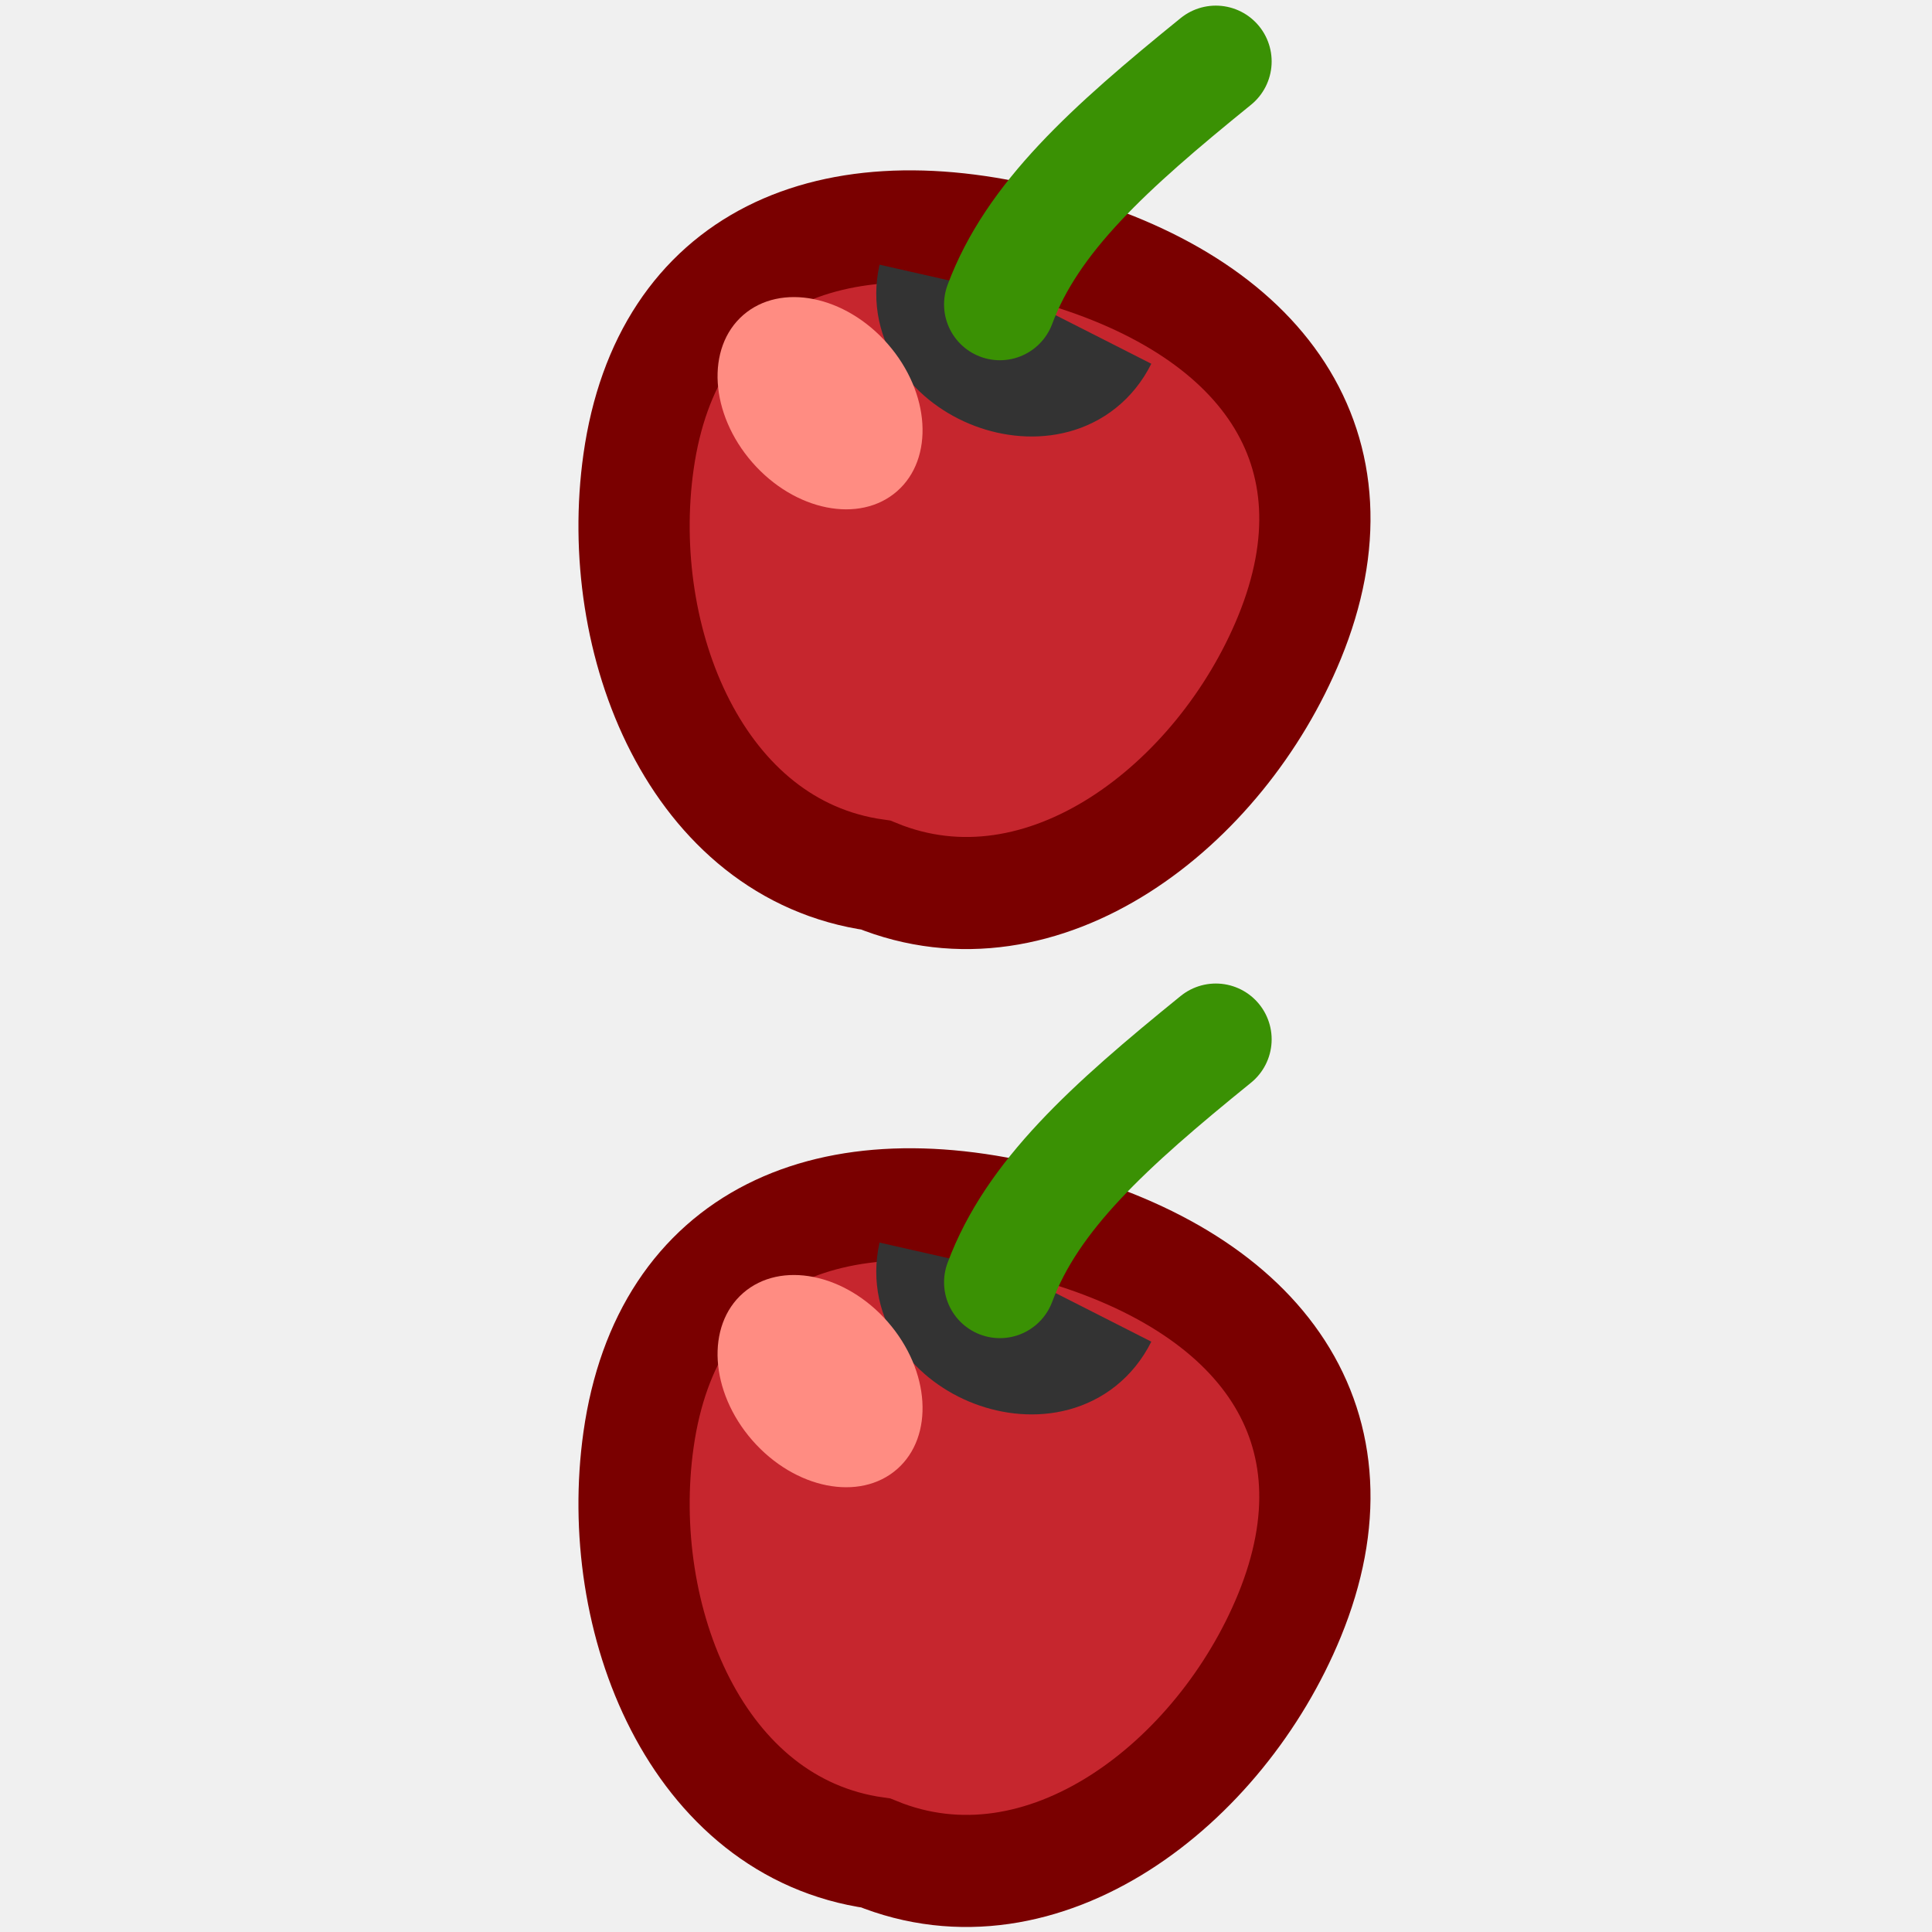
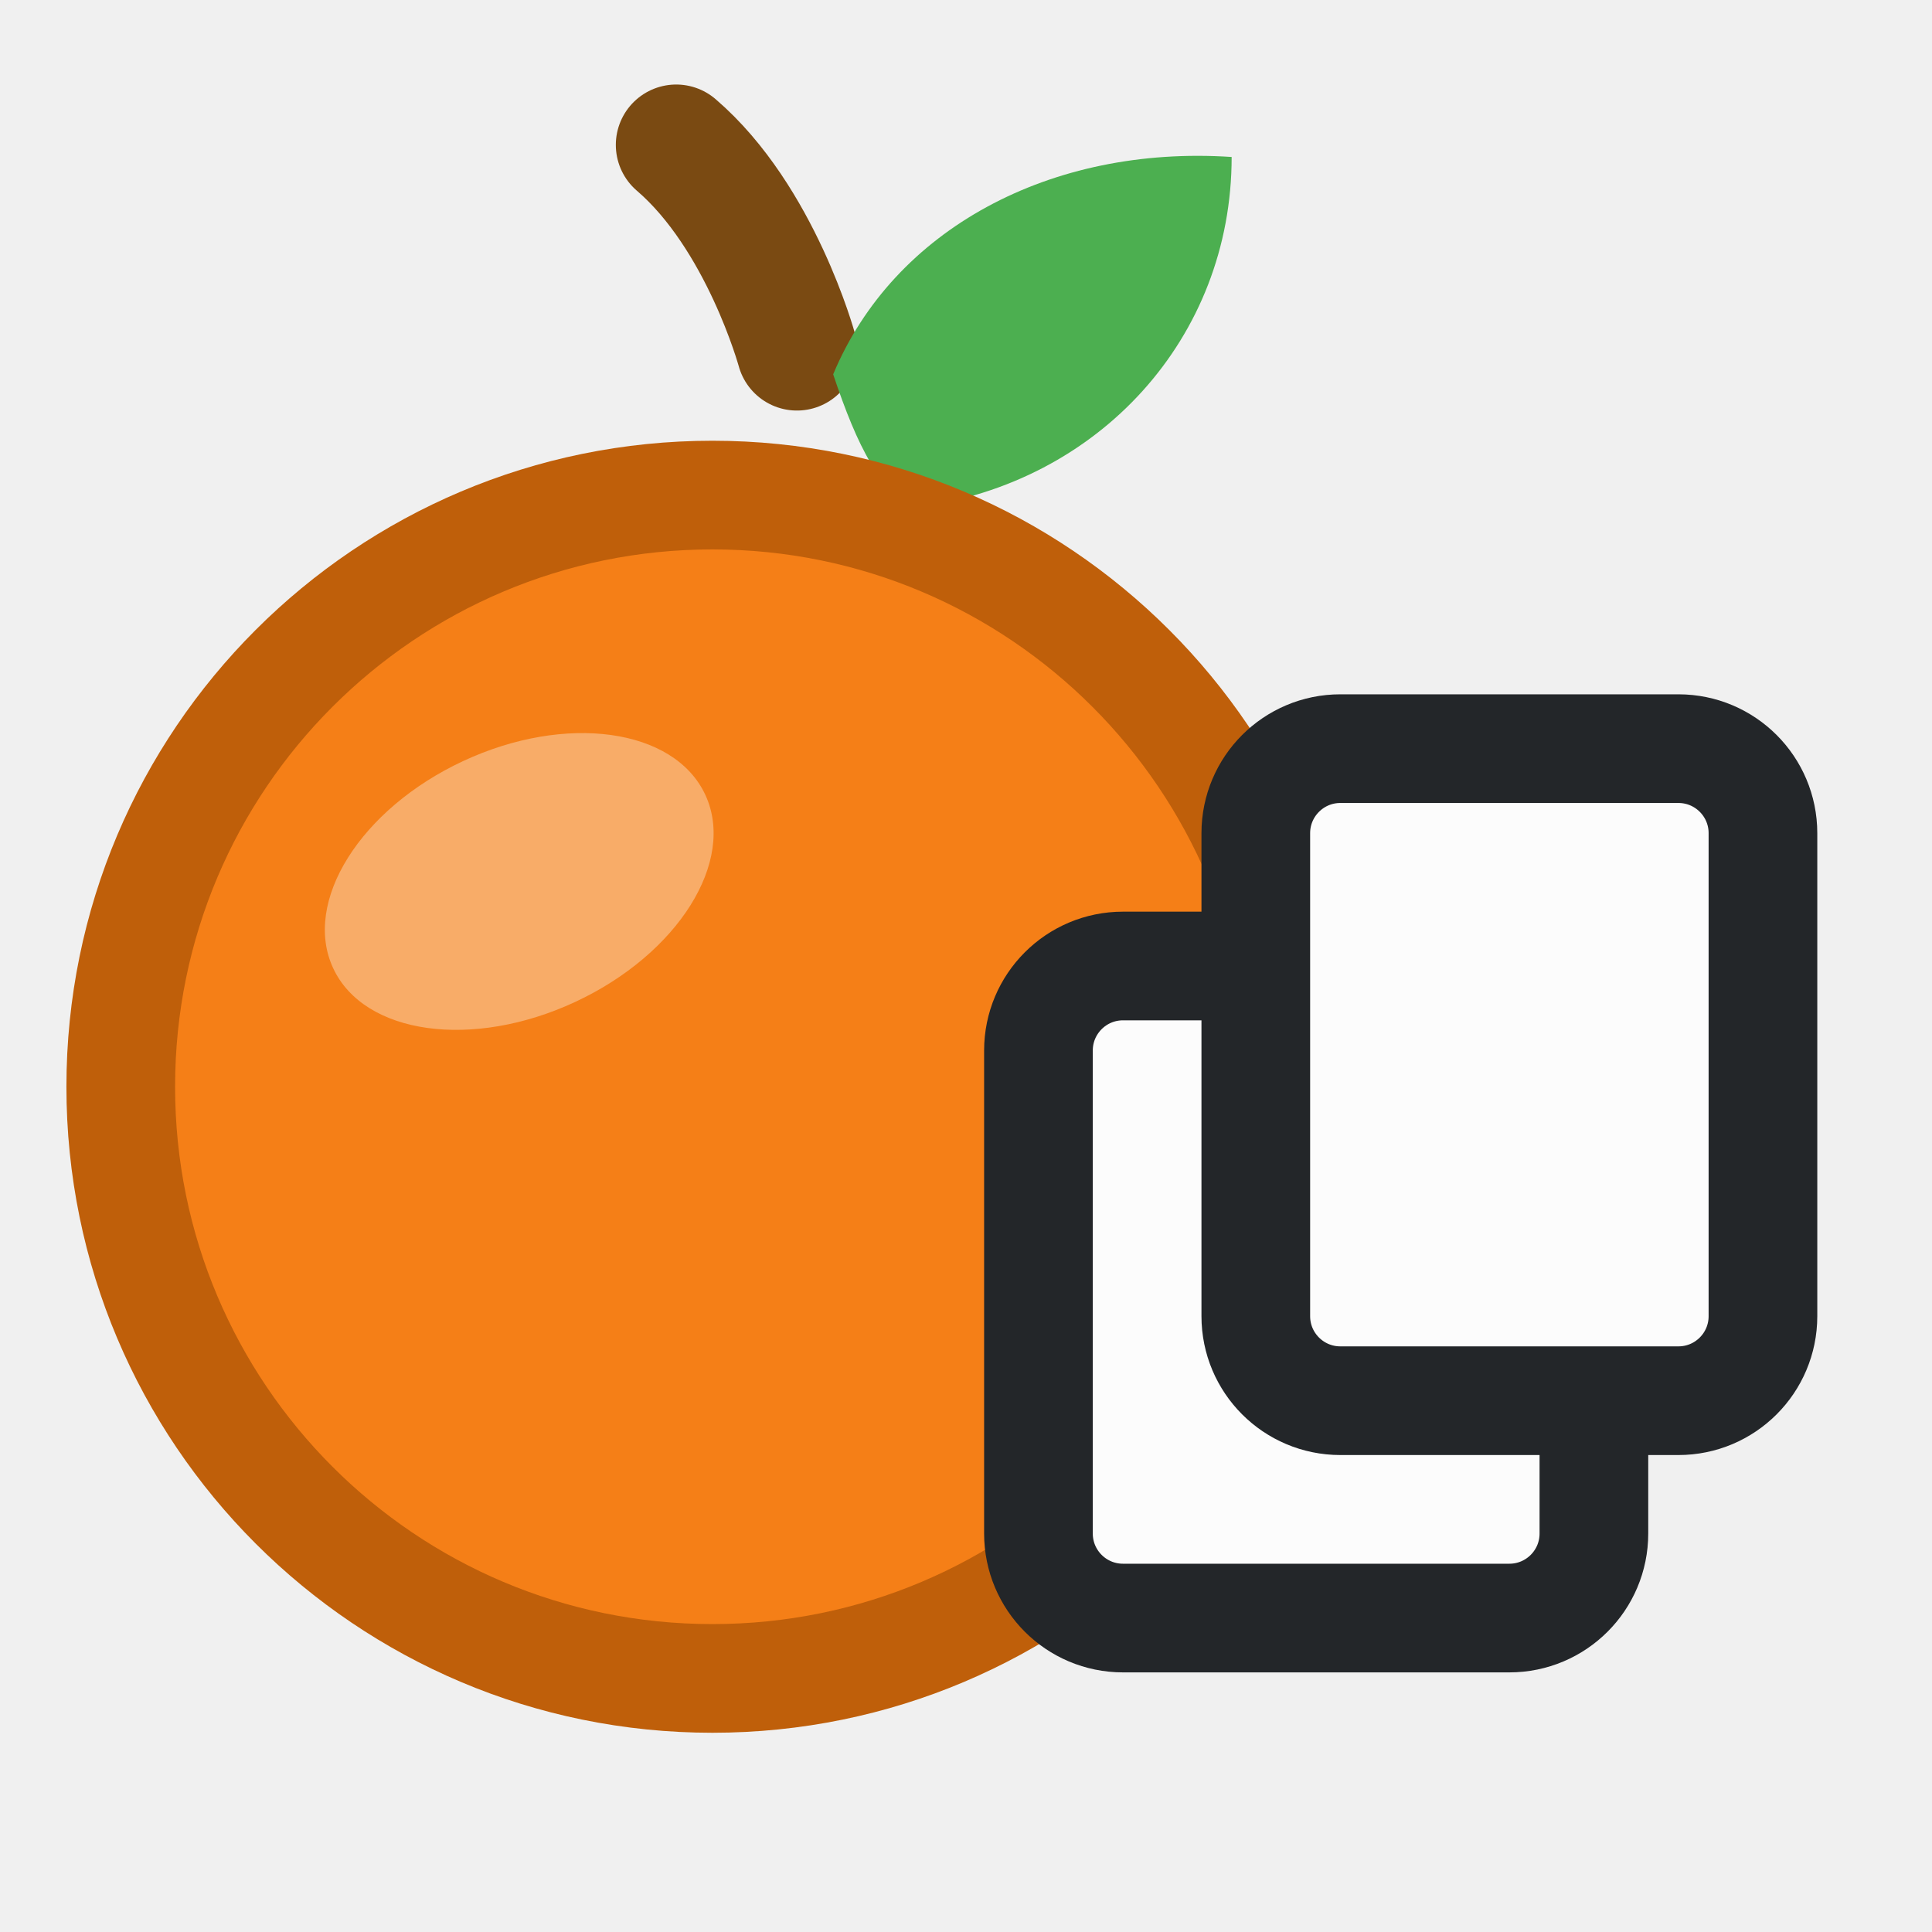
- <svg xmlns="http://www.w3.org/2000/svg" id="svg6" version="1.1" width="48" height="48">
-   <defs id="defs10">
-     <linearGradient id="G5">
-       <stop offset="0" style="stop-color:#000;stop-opacity:1" id="s9" />
-       <stop offset="1" style="stop-color:#000;stop-opacity:0" id="s10" />
-     </linearGradient>
-     <linearGradient id="G4-0">
-       <stop offset="0" style="stop-color:#d50f0f;stop-opacity:1" id="s7-3" />
-       <stop offset="1" style="stop-color:#860000;stop-opacity:1" id="s8-9" />
-     </linearGradient>
-     <linearGradient id="G2-9">
-       <stop offset="0" style="stop-color:#fff;stop-opacity:1" id="s3-69" />
-       <stop offset="1" style="stop-color:#fff;stop-opacity:0" id="s4-33" />
-     </linearGradient>
-     <linearGradient id="G1-6-5-0">
-       <stop offset="0" style="stop-color:#59a40f;stop-opacity:1" id="s1-3-2" />
-       <stop offset="1" style="stop-color:#306102;stop-opacity:1" id="s2-9-9" />
-     </linearGradient>
-   </defs>
-   <g transform="matrix(5.547999,0,0,5.547999,-9.569876,-9.870201)" id="g1055">
-     <g id="g1018" style="stroke:#7a0000;stroke-opacity:1" transform="translate(11.03655,3.061234)">
-       <g transform="matrix(0.1203468,0.00521202,-0.00532923,0.1212868,-8.388063,-3.343866)" id="cherry2-3" style="stroke:#7a0000;stroke-opacity:1">
-         <path d="m 42.021,38.735 c -2.28,6.289 -8.636,11.671 -14.976,9.411 -6.706,-0.642 -10.134,-8.201 -9.485,-14.852 0.729,-7.471 6.64,-10.416 14.793,-8.602 8.154,1.814 12.229,6.98 9.668,14.043 z" id="p5-12" style="fill:#c6262e;fill-opacity:1;stroke:#7a0000;stroke-width:4.135;stroke-opacity:1" />
-         <path d="m 28.224,26.012 c -0.601,3.336 4.888,5.213 6.336,2.001" id="p8-9" style="fill:none;stroke:#333333;stroke-width:4.135;stroke-opacity:1" />
-       </g>
-       <path id="path1009" d="m -4.834,0.081 c 0.145,-0.389 0.486,-0.698 0.967,-1.088" style="fill:#275100;fill-opacity:0.945;stroke:#3a9104;stroke-width:0.5;stroke-linecap:round;stroke-opacity:1;stop-color:#000000" />
-     </g>
-     <path id="path1046" style="opacity:1;fill:#ff8c82;fill-opacity:1;stroke:none;stroke-width:0.496;stroke-linecap:round;stroke-opacity:1;stop-color:#000000" d="M 5.742,3.979 A 0.524,0.403 48.879 0 1 5.094,3.85 0.524,0.403 48.879 0 1 5.053,3.19 0.524,0.403 48.879 0 1 5.701,3.32 0.524,0.403 48.879 0 1 5.742,3.979" />
-   </g>
-   <g id="g897" transform="matrix(5.547999,0,0,5.547999,-9.569876,14.42564)">
-     <g transform="translate(11.03655,3.061234)" style="stroke:#7a0000;stroke-opacity:1" id="g893">
-       <g style="stroke:#7a0000;stroke-opacity:1" id="g889" transform="matrix(0.1203468,0.00521202,-0.00532923,0.1212868,-8.388063,-3.343866)">
-         <path style="fill:#c6262e;fill-opacity:1;stroke:#7a0000;stroke-width:4.135;stroke-opacity:1" id="path885" d="m 42.021,38.735 c -2.28,6.289 -8.636,11.671 -14.976,9.411 -6.706,-0.642 -10.134,-8.201 -9.485,-14.852 0.729,-7.471 6.64,-10.416 14.793,-8.602 8.154,1.814 12.229,6.98 9.668,14.043 z" />
-         <path style="fill:none;stroke:#333333;stroke-width:4.135;stroke-opacity:1" id="path887" d="m 28.224,26.012 c -0.601,3.336 4.888,5.213 6.336,2.001" />
-       </g>
-       <path style="fill:#275100;fill-opacity:0.945;stroke:#3a9104;stroke-width:0.5;stroke-linecap:round;stroke-opacity:1;stop-color:#000000" d="m -4.834,0.081 c 0.145,-0.389 0.486,-0.698 0.967,-1.088" id="path891" />
-     </g>
-     <path d="M 5.742,3.979 A 0.524,0.403 48.879 0 1 5.094,3.85 0.524,0.403 48.879 0 1 5.053,3.19 0.524,0.403 48.879 0 1 5.701,3.32 0.524,0.403 48.879 0 1 5.742,3.979" style="opacity:1;fill:#ff8c82;fill-opacity:1;stroke:none;stroke-width:0.496;stroke-linecap:round;stroke-opacity:1;stop-color:#000000" id="path895" />
-   </g>
+ <svg xmlns="http://www.w3.org/2000/svg" width="48" height="48" viewBox="0 0 16 16">
+   <path d="M 6.6 2.9 C 6.6 2.9 6.3 1.8 5.6 1.2" stroke="#7a4a12" stroke-width="1" fill="none" stroke-linecap="round" />
+   <path d="M 6.9 3.1 C 7.4 1.9 8.7 1.2 10.2 1.3 C 10.2 2.8 9.1 4.0 7.6 4.2 C 7.3 4.1 7.1 3.7 6.9 3.1 Z" fill="#4caf50" />
+   <circle cx="5.9" cy="9.0" r="4.9" fill="#f57f17" stroke="#bf5f0a" stroke-width="0.9" />
+   <ellipse cx="4.3" cy="7.3" rx="1.7" ry="1.1" fill="#ffffff" opacity="0.35" transform="rotate(-25 4.3 7.3)" />
+   <rect x="8.6" y="8.0" width="4.6" height="5.4" rx="0.7" fill="#fcfcfc" stroke="#232629" stroke-width="0.9" />
+   <rect x="10.4" y="6.2" width="4.2" height="5.4" rx="0.7" fill="#fcfcfc" stroke="#232629" stroke-width="0.9" />
</svg>
